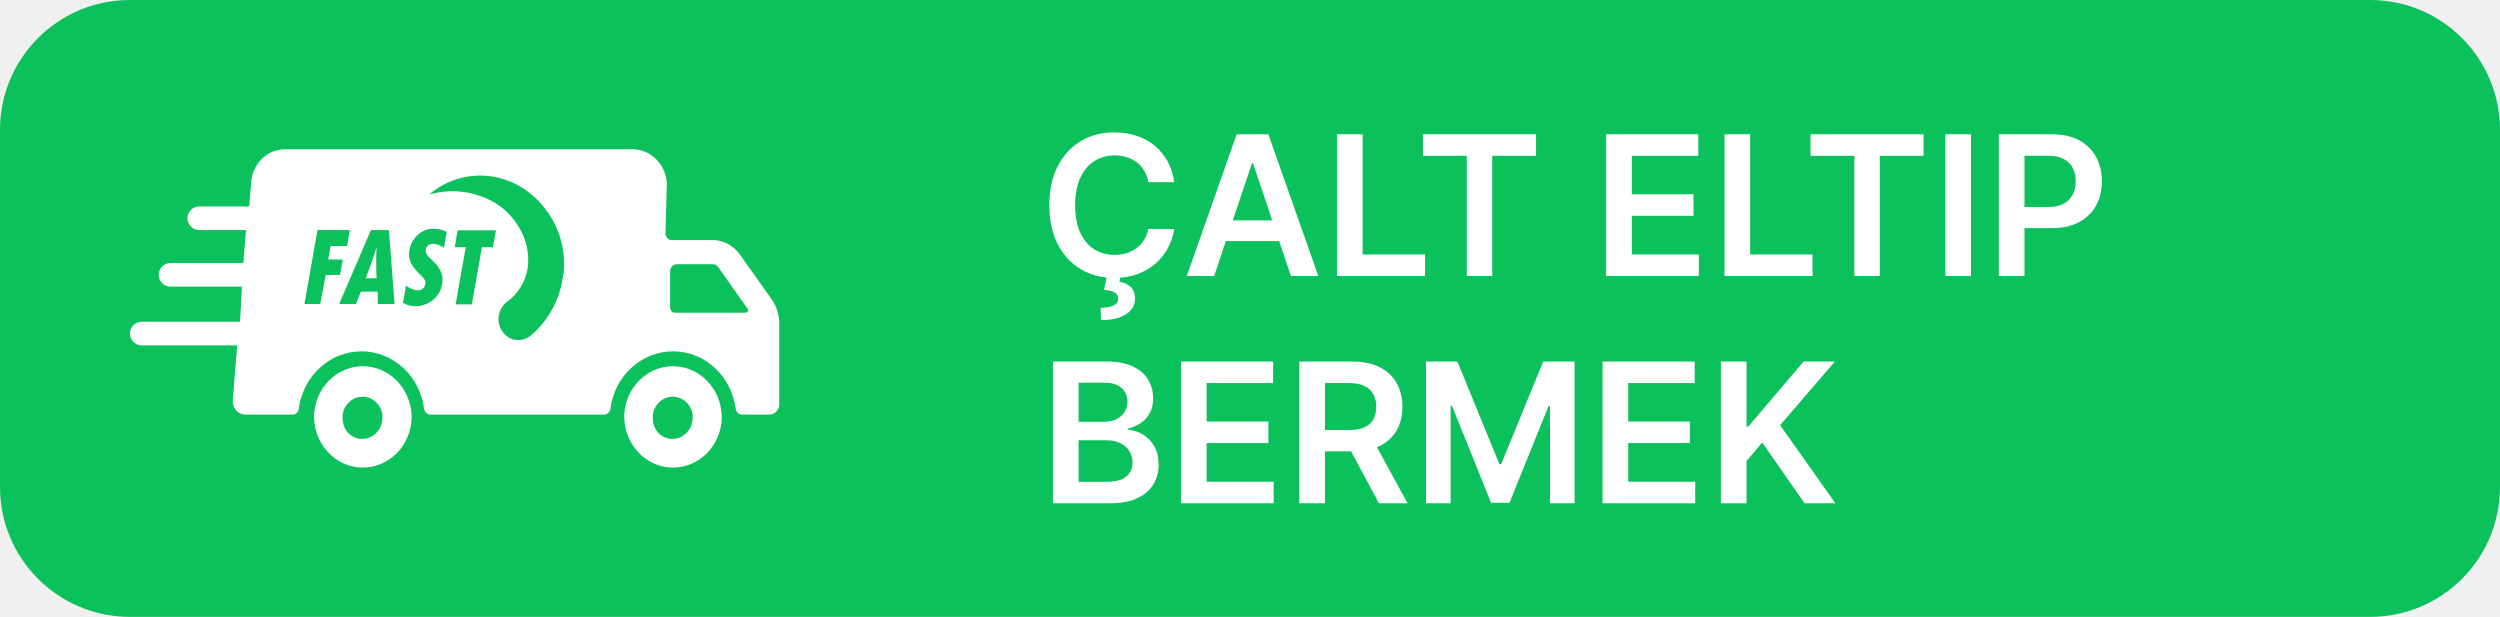
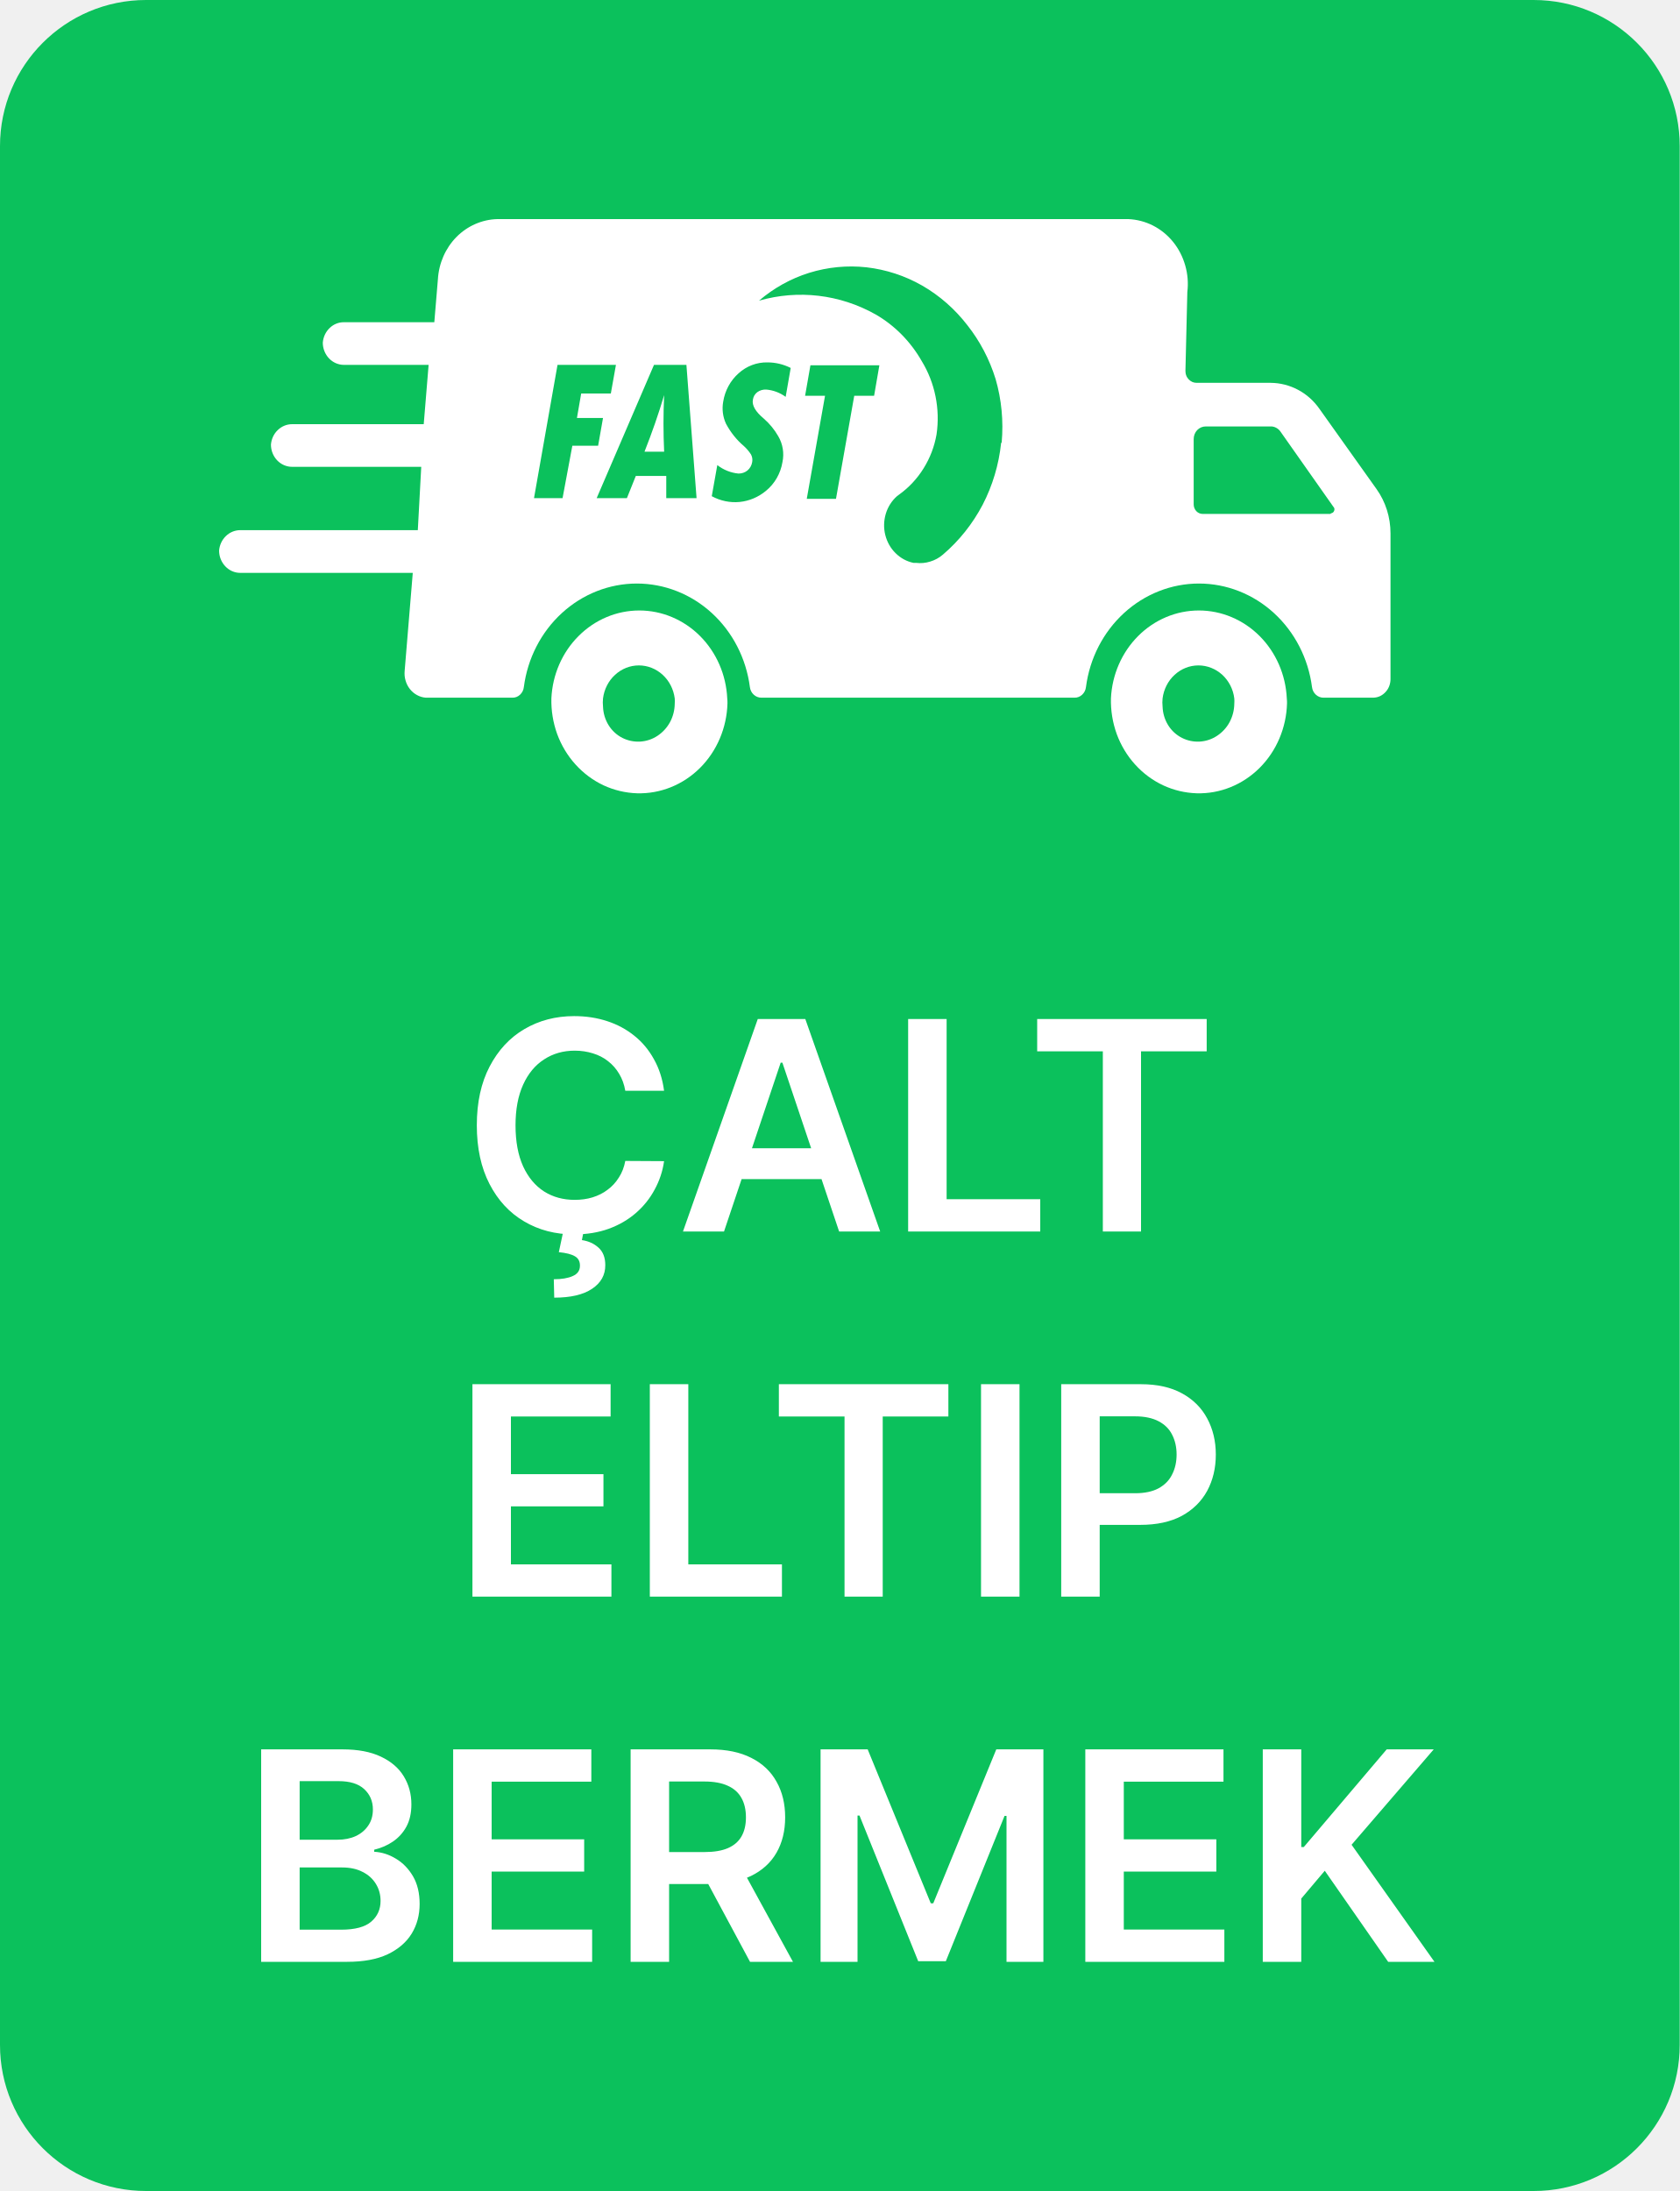
- <svg xmlns="http://www.w3.org/2000/svg" width="77" height="19" viewBox="0 0 77 19" fill="none">
-   <rect width="77" height="19" rx="4" fill="#0BC15C" />
-   <path d="M12.676 12.781C12.657 12.377 12.49 11.995 12.211 11.716C11.931 11.436 11.56 11.28 11.174 11.28C10.788 11.28 10.417 11.436 10.138 11.716C9.858 11.995 9.692 12.377 9.673 12.781C9.668 12.988 9.701 13.195 9.772 13.388C9.843 13.582 9.949 13.759 10.085 13.909C10.221 14.06 10.384 14.181 10.564 14.265C10.745 14.349 10.939 14.396 11.136 14.401C11.535 14.412 11.921 14.256 12.211 13.968C12.5 13.68 12.669 13.283 12.679 12.865C12.679 12.842 12.679 12.812 12.676 12.781ZM10.887 13.456C10.79 13.408 10.708 13.332 10.649 13.238C10.591 13.143 10.558 13.034 10.555 12.921C10.55 12.875 10.55 12.828 10.555 12.781C10.574 12.625 10.647 12.482 10.76 12.379C10.873 12.275 11.017 12.218 11.167 12.218C11.317 12.218 11.461 12.275 11.574 12.379C11.687 12.482 11.76 12.625 11.78 12.781C11.782 12.812 11.782 12.842 11.78 12.872C11.778 12.982 11.75 13.09 11.699 13.186C11.648 13.281 11.574 13.362 11.485 13.42C11.396 13.478 11.295 13.512 11.191 13.518C11.086 13.525 10.982 13.503 10.887 13.456ZM22.229 12.781C22.21 12.377 22.044 11.995 21.764 11.716C21.485 11.436 21.114 11.28 20.728 11.28C20.342 11.28 19.971 11.436 19.691 11.716C19.412 11.995 19.245 12.377 19.227 12.781C19.221 12.988 19.255 13.195 19.326 13.388C19.396 13.582 19.503 13.759 19.639 13.909C19.775 14.06 19.937 14.181 20.118 14.265C20.298 14.349 20.492 14.396 20.69 14.401C21.089 14.412 21.475 14.256 21.765 13.968C22.054 13.68 22.222 13.283 22.233 12.865C22.233 12.842 22.233 12.812 22.229 12.781ZM20.441 13.456C20.344 13.408 20.262 13.332 20.203 13.238C20.144 13.143 20.112 13.034 20.108 12.921C20.103 12.875 20.103 12.828 20.108 12.781C20.128 12.625 20.201 12.482 20.314 12.379C20.426 12.275 20.571 12.218 20.721 12.218C20.87 12.218 21.015 12.275 21.128 12.379C21.24 12.482 21.313 12.625 21.333 12.781C21.336 12.812 21.336 12.842 21.333 12.872C21.332 12.982 21.304 13.09 21.253 13.186C21.201 13.281 21.128 13.362 21.039 13.42C20.95 13.478 20.849 13.512 20.744 13.518C20.64 13.525 20.535 13.503 20.441 13.456ZM11.599 7.603C11.505 7.919 11.393 8.242 11.263 8.57H11.599C11.583 8.248 11.583 7.925 11.599 7.603Z" fill="white" />
-   <path d="M23.761 9.208L22.789 7.842C22.693 7.704 22.568 7.591 22.423 7.513C22.278 7.436 22.117 7.395 21.955 7.394H20.69C20.665 7.394 20.639 7.389 20.616 7.379C20.592 7.368 20.571 7.353 20.553 7.334C20.535 7.315 20.521 7.292 20.512 7.268C20.503 7.243 20.498 7.216 20.498 7.189L20.531 5.843C20.549 5.69 20.537 5.536 20.495 5.388C20.453 5.241 20.383 5.105 20.288 4.988C20.193 4.871 20.076 4.776 19.944 4.709C19.813 4.642 19.669 4.604 19.523 4.598H8.748C8.487 4.606 8.239 4.715 8.051 4.906C7.864 5.096 7.751 5.353 7.736 5.627L7.675 6.359H6.132C6.041 6.358 5.953 6.394 5.886 6.459C5.819 6.524 5.778 6.612 5.771 6.708C5.771 6.808 5.809 6.905 5.876 6.976C5.944 7.047 6.036 7.087 6.132 7.087H7.577L7.494 8.1H5.247C5.156 8.1 5.068 8.135 5.001 8.2C4.934 8.265 4.893 8.354 4.885 8.449C4.885 8.55 4.923 8.646 4.991 8.717C5.059 8.788 5.151 8.828 5.247 8.828H7.451L7.393 9.909H4.361C4.27 9.909 4.183 9.945 4.116 10.01C4.049 10.074 4.007 10.163 4 10.258C4 10.359 4.038 10.456 4.106 10.527C4.174 10.598 4.266 10.638 4.361 10.638H7.306L7.169 12.311C7.163 12.366 7.168 12.422 7.183 12.475C7.198 12.528 7.223 12.578 7.257 12.621C7.29 12.664 7.332 12.699 7.379 12.725C7.426 12.75 7.477 12.765 7.53 12.77H9.008C9.056 12.77 9.103 12.752 9.139 12.718C9.175 12.684 9.198 12.638 9.203 12.588C9.267 12.098 9.498 11.649 9.853 11.325C10.207 11 10.662 10.821 11.133 10.821C11.603 10.821 12.058 11 12.413 11.325C12.768 11.649 12.998 12.098 13.062 12.588C13.068 12.638 13.091 12.684 13.127 12.717C13.163 12.751 13.209 12.769 13.257 12.77H18.605C18.653 12.77 18.7 12.752 18.736 12.718C18.772 12.684 18.795 12.638 18.8 12.588C18.864 12.098 19.095 11.649 19.45 11.325C19.804 11 20.259 10.821 20.73 10.821C21.2 10.821 21.655 11 22.01 11.325C22.365 11.649 22.595 12.098 22.659 12.588C22.665 12.638 22.689 12.684 22.724 12.717C22.76 12.751 22.806 12.769 22.854 12.77H23.707C23.747 12.768 23.786 12.759 23.823 12.741C23.859 12.724 23.891 12.699 23.919 12.668C23.946 12.638 23.967 12.602 23.981 12.563C23.995 12.523 24.001 12.482 24 12.44V9.963C24 9.69 23.916 9.426 23.761 9.208ZM9.864 9.363H9.377L9.778 7.087H10.775L10.688 7.576H10.182L10.11 7.994H10.555L10.472 8.468H10.031L9.864 9.363ZM11.635 9.363V8.984H11.115L10.963 9.363H10.446L11.425 7.087H11.978L12.152 9.363H11.635ZM13.673 7.633C13.575 7.562 13.46 7.518 13.341 7.508C13.287 7.506 13.233 7.522 13.189 7.554C13.169 7.569 13.152 7.588 13.139 7.61C13.126 7.632 13.117 7.657 13.113 7.683C13.096 7.779 13.159 7.886 13.301 8.005C13.398 8.09 13.481 8.191 13.546 8.305C13.625 8.437 13.651 8.596 13.619 8.749C13.586 8.943 13.485 9.117 13.337 9.238C13.208 9.345 13.051 9.411 12.887 9.427C12.723 9.444 12.558 9.409 12.412 9.329L12.506 8.798C12.611 8.881 12.736 8.931 12.867 8.942C12.923 8.944 12.978 8.925 13.023 8.889C13.065 8.853 13.094 8.802 13.102 8.745C13.11 8.7 13.102 8.655 13.08 8.616C13.046 8.562 13.005 8.513 12.957 8.472C12.835 8.366 12.732 8.237 12.654 8.092C12.6 7.974 12.584 7.841 12.607 7.713C12.637 7.524 12.731 7.354 12.871 7.231C13.007 7.107 13.182 7.041 13.362 7.045C13.5 7.045 13.636 7.078 13.76 7.14L13.673 7.633ZM15.183 7.614H14.844L14.533 9.375H14.034L14.345 7.614H14.005L14.096 7.095H15.274L15.183 7.614ZM17.351 8.422C17.313 8.791 17.206 9.148 17.037 9.473C16.865 9.801 16.635 10.091 16.358 10.327C16.294 10.381 16.22 10.421 16.142 10.445C16.063 10.47 15.98 10.477 15.899 10.467H15.855C15.741 10.443 15.634 10.386 15.549 10.302C15.464 10.218 15.403 10.11 15.374 9.991C15.344 9.872 15.347 9.747 15.383 9.63C15.418 9.513 15.484 9.408 15.573 9.329L15.613 9.299C15.778 9.18 15.92 9.029 16.029 8.853C16.138 8.678 16.213 8.481 16.249 8.274C16.313 7.839 16.223 7.393 15.996 7.023C15.806 6.688 15.534 6.413 15.209 6.226C14.598 5.883 13.886 5.799 13.218 5.991C13.471 5.775 13.762 5.614 14.074 5.516C14.391 5.418 14.724 5.386 15.053 5.422C15.386 5.46 15.709 5.565 16.003 5.733C16.301 5.904 16.563 6.135 16.777 6.412C16.991 6.683 17.154 6.995 17.257 7.33C17.359 7.68 17.395 8.047 17.362 8.411L17.351 8.422ZM22.974 9.633H20.795C20.754 9.633 20.714 9.615 20.685 9.585C20.656 9.554 20.639 9.513 20.639 9.469V8.354C20.639 8.297 20.661 8.242 20.7 8.201C20.738 8.161 20.791 8.138 20.845 8.138H21.955C21.987 8.138 22.019 8.146 22.048 8.161C22.076 8.176 22.102 8.198 22.121 8.225L23.039 9.53C23.042 9.54 23.043 9.55 23.042 9.56C23.041 9.571 23.038 9.581 23.033 9.589C23.027 9.598 23.02 9.606 23.012 9.611C23.004 9.617 22.994 9.62 22.985 9.621L22.974 9.633Z" fill="white" />
-   <path d="M36.166 5.609H35.369C35.346 5.478 35.304 5.362 35.243 5.261C35.182 5.159 35.106 5.072 35.015 5.001C34.924 4.93 34.82 4.877 34.704 4.842C34.589 4.805 34.465 4.786 34.331 4.786C34.094 4.786 33.883 4.846 33.7 4.965C33.517 5.083 33.374 5.256 33.27 5.485C33.166 5.712 33.114 5.99 33.114 6.318C33.114 6.652 33.166 6.933 33.27 7.162C33.375 7.389 33.519 7.561 33.7 7.678C33.883 7.793 34.093 7.85 34.329 7.85C34.459 7.85 34.582 7.833 34.695 7.799C34.81 7.763 34.913 7.712 35.004 7.643C35.097 7.575 35.174 7.491 35.236 7.392C35.3 7.293 35.344 7.179 35.369 7.051L36.166 7.055C36.136 7.263 36.071 7.457 35.972 7.639C35.874 7.821 35.745 7.982 35.586 8.121C35.427 8.259 35.241 8.366 35.028 8.445C34.815 8.521 34.578 8.56 34.318 8.56C33.935 8.56 33.592 8.471 33.291 8.293C32.99 8.116 32.753 7.859 32.58 7.524C32.406 7.189 32.32 6.787 32.32 6.318C32.32 5.848 32.407 5.446 32.582 5.112C32.756 4.777 32.994 4.521 33.295 4.343C33.597 4.165 33.938 4.077 34.318 4.077C34.561 4.077 34.787 4.111 34.996 4.179C35.205 4.247 35.391 4.347 35.554 4.479C35.717 4.61 35.852 4.771 35.957 4.961C36.063 5.15 36.133 5.366 36.166 5.609ZM34.094 8.496H34.512L34.478 8.677C34.611 8.697 34.724 8.748 34.817 8.83C34.91 8.914 34.957 9.034 34.957 9.19C34.959 9.392 34.869 9.554 34.687 9.676C34.505 9.798 34.246 9.859 33.909 9.859L33.901 9.48C34.064 9.48 34.194 9.458 34.291 9.414C34.387 9.371 34.436 9.303 34.438 9.21C34.44 9.119 34.406 9.052 34.335 9.009C34.266 8.968 34.155 8.94 34.003 8.924L34.094 8.496ZM37.397 8.5H36.553L38.09 4.136H39.065L40.604 8.5H39.76L38.594 5.031H38.56L37.397 8.5ZM37.425 6.789H39.726V7.424H37.425V6.789ZM41.178 8.5V4.136H41.969V7.837H43.891V8.5H41.178ZM43.828 4.799V4.136H47.31V4.799H45.961V8.5H45.177V4.799H43.828ZM49.469 8.5V4.136H52.307V4.799H50.26V5.984H52.16V6.646H50.26V7.837H52.325V8.5H49.469ZM53.114 8.5V4.136H53.904V7.837H55.826V8.5H53.114ZM55.764 4.799V4.136H59.246V4.799H57.897V8.5H57.113V4.799H55.764ZM60.707 4.136V8.5H59.917V4.136H60.707ZM61.563 8.5V4.136H63.2C63.535 4.136 63.816 4.199 64.043 4.324C64.272 4.449 64.445 4.621 64.561 4.839C64.679 5.057 64.738 5.304 64.738 5.581C64.738 5.861 64.679 6.109 64.561 6.327C64.443 6.544 64.269 6.715 64.039 6.84C63.809 6.964 63.526 7.026 63.189 7.026H62.104V6.376H63.082C63.278 6.376 63.439 6.342 63.564 6.273C63.689 6.205 63.781 6.112 63.841 5.992C63.902 5.873 63.932 5.736 63.932 5.581C63.932 5.426 63.902 5.29 63.841 5.172C63.781 5.054 63.688 4.962 63.562 4.897C63.437 4.83 63.276 4.797 63.078 4.797H62.354V8.5H61.563ZM32.43 15.5V11.136H34.101C34.416 11.136 34.678 11.186 34.887 11.286C35.097 11.383 35.254 11.518 35.358 11.688C35.463 11.859 35.516 12.052 35.516 12.268C35.516 12.445 35.481 12.597 35.413 12.724C35.345 12.849 35.254 12.95 35.139 13.028C35.023 13.107 34.895 13.163 34.753 13.197V13.239C34.908 13.248 35.056 13.296 35.198 13.382C35.342 13.467 35.459 13.588 35.55 13.744C35.641 13.901 35.686 14.089 35.686 14.311C35.686 14.537 35.631 14.74 35.522 14.921C35.413 15.099 35.248 15.241 35.028 15.345C34.807 15.448 34.531 15.5 34.197 15.5H32.43ZM33.221 14.839H34.071C34.358 14.839 34.565 14.785 34.691 14.675C34.819 14.565 34.883 14.423 34.883 14.249C34.883 14.12 34.851 14.004 34.787 13.9C34.723 13.795 34.632 13.712 34.514 13.653C34.396 13.592 34.256 13.561 34.092 13.561H33.221V14.839ZM33.221 12.992H34.003C34.139 12.992 34.262 12.967 34.371 12.918C34.481 12.867 34.567 12.795 34.629 12.702C34.693 12.609 34.725 12.498 34.725 12.37C34.725 12.201 34.666 12.062 34.546 11.952C34.428 11.843 34.253 11.788 34.02 11.788H33.221V12.992ZM36.374 15.5V11.136H39.212V11.799H37.164V12.984H39.065V13.646H37.164V14.837H39.229V15.5H36.374ZM40.018 15.5V11.136H41.655C41.99 11.136 42.271 11.195 42.498 11.311C42.727 11.428 42.9 11.591 43.016 11.801C43.134 12.01 43.193 12.254 43.193 12.532C43.193 12.812 43.133 13.055 43.014 13.261C42.896 13.465 42.722 13.624 42.492 13.736C42.262 13.847 41.979 13.902 41.644 13.902H40.478V13.246H41.538C41.733 13.246 41.894 13.219 42.019 13.165C42.144 13.109 42.236 13.029 42.296 12.924C42.357 12.818 42.388 12.687 42.388 12.532C42.388 12.377 42.357 12.245 42.296 12.136C42.235 12.025 42.142 11.941 42.017 11.884C41.892 11.826 41.731 11.797 41.533 11.797H40.809V15.5H40.018ZM42.273 13.523L43.353 15.5H42.471L41.41 13.523H42.273ZM43.921 11.136H44.888L46.183 14.298H46.235L47.53 11.136H48.497V15.5H47.739V12.502H47.698L46.492 15.487H45.926L44.72 12.496H44.679V15.5H43.921V11.136ZM49.358 15.5V11.136H52.196V11.799H50.149V12.984H52.049V13.646H50.149V14.837H52.213V15.5H49.358ZM53.003 15.5V11.136H53.793V13.141H53.846L55.549 11.136H56.514L54.827 13.095L56.529 15.5H55.579L54.277 13.629L53.793 14.2V15.5H53.003Z" fill="white" />
+ <svg xmlns="http://www.w3.org/2000/svg" width="23" height="30" viewBox="0 0 23 30" fill="none">
+   <rect width="23" height="30" rx="2" fill="#0BC15C" />
+   <path d="M9.958 9.563C9.943 9.238 9.809 8.932 9.585 8.708C9.361 8.484 9.063 8.359 8.754 8.359C8.444 8.359 8.147 8.484 7.923 8.708C7.698 8.932 7.565 9.238 7.55 9.563C7.546 9.729 7.573 9.894 7.629 10.05C7.686 10.205 7.771 10.347 7.88 10.467C7.989 10.588 8.12 10.685 8.264 10.753C8.409 10.82 8.565 10.857 8.723 10.862C9.043 10.871 9.353 10.746 9.585 10.515C9.817 10.284 9.952 9.965 9.961 9.63C9.961 9.611 9.961 9.587 9.958 9.563ZM8.523 10.104C8.446 10.065 8.38 10.005 8.333 9.929C8.286 9.853 8.26 9.765 8.257 9.675C8.253 9.638 8.253 9.6 8.257 9.563C8.273 9.438 8.331 9.323 8.422 9.24C8.512 9.157 8.628 9.111 8.748 9.111C8.868 9.111 8.984 9.157 9.074 9.24C9.165 9.323 9.223 9.438 9.239 9.563C9.241 9.587 9.241 9.611 9.239 9.636C9.238 9.724 9.216 9.81 9.175 9.887C9.133 9.964 9.074 10.028 9.003 10.075C8.932 10.122 8.851 10.149 8.767 10.154C8.683 10.159 8.599 10.142 8.523 10.104ZM17.62 9.563C17.605 9.238 17.471 8.932 17.247 8.708C17.023 8.484 16.725 8.359 16.416 8.359C16.106 8.359 15.809 8.484 15.585 8.708C15.361 8.932 15.227 9.238 15.212 9.563C15.208 9.729 15.235 9.894 15.291 10.05C15.348 10.205 15.433 10.347 15.542 10.467C15.651 10.588 15.782 10.685 15.927 10.753C16.071 10.82 16.227 10.857 16.386 10.862C16.705 10.871 17.015 10.746 17.247 10.515C17.479 10.284 17.614 9.965 17.623 9.63C17.623 9.611 17.623 9.587 17.62 9.563ZM16.186 10.104C16.108 10.065 16.042 10.005 15.995 9.929C15.948 9.853 15.922 9.765 15.919 9.675C15.915 9.638 15.915 9.6 15.919 9.563C15.935 9.438 15.993 9.323 16.084 9.24C16.174 9.157 16.29 9.111 16.41 9.111C16.53 9.111 16.646 9.157 16.737 9.24C16.827 9.323 16.886 9.438 16.901 9.563C16.903 9.587 16.903 9.611 16.901 9.636C16.9 9.724 16.878 9.81 16.837 9.887C16.796 9.964 16.736 10.028 16.665 10.075C16.594 10.122 16.513 10.149 16.429 10.154C16.345 10.159 16.261 10.142 16.186 10.104ZM9.094 5.41C9.019 5.663 8.929 5.922 8.825 6.185H9.094C9.082 5.927 9.082 5.668 9.094 5.41Z" fill="white" />
+   <path d="M18.849 6.697L18.069 5.601C17.992 5.49 17.892 5.4 17.775 5.338C17.659 5.276 17.53 5.243 17.4 5.242H16.386C16.365 5.242 16.345 5.238 16.326 5.23C16.307 5.221 16.29 5.209 16.276 5.194C16.262 5.179 16.25 5.161 16.243 5.141C16.235 5.121 16.232 5.099 16.232 5.078L16.258 3.998C16.273 3.876 16.263 3.752 16.229 3.634C16.195 3.515 16.139 3.406 16.063 3.312C15.987 3.218 15.893 3.142 15.787 3.088C15.682 3.035 15.567 3.005 15.45 3H6.808C6.599 3.006 6.399 3.094 6.249 3.246C6.099 3.399 6.009 3.605 5.996 3.825L5.947 4.412H4.71C4.637 4.411 4.566 4.44 4.513 4.492C4.459 4.544 4.426 4.615 4.42 4.692C4.42 4.772 4.451 4.85 4.505 4.907C4.559 4.964 4.633 4.996 4.71 4.996H5.869L5.802 5.808H4C3.927 5.808 3.856 5.837 3.803 5.889C3.749 5.94 3.716 6.012 3.71 6.088C3.71 6.169 3.741 6.246 3.795 6.303C3.849 6.36 3.923 6.392 4 6.392H5.768L5.721 7.259H3.29C3.217 7.259 3.146 7.288 3.093 7.34C3.039 7.392 3.006 7.463 3 7.539C3 7.62 3.031 7.697 3.085 7.754C3.139 7.812 3.213 7.844 3.29 7.844H5.652L5.541 9.185C5.537 9.23 5.54 9.274 5.553 9.317C5.565 9.36 5.585 9.4 5.612 9.434C5.639 9.468 5.672 9.497 5.71 9.517C5.748 9.538 5.789 9.55 5.831 9.553H7.017C7.055 9.554 7.093 9.539 7.121 9.512C7.15 9.485 7.169 9.448 7.173 9.407C7.224 9.015 7.409 8.655 7.694 8.394C7.978 8.134 8.343 7.99 8.72 7.99C9.098 7.99 9.463 8.134 9.747 8.394C10.032 8.655 10.217 9.015 10.268 9.407C10.273 9.448 10.291 9.484 10.32 9.511C10.349 9.538 10.386 9.553 10.425 9.553H14.713C14.752 9.554 14.789 9.539 14.818 9.512C14.847 9.485 14.866 9.448 14.87 9.407C14.921 9.015 15.106 8.655 15.391 8.394C15.675 8.134 16.04 7.99 16.417 7.99C16.795 7.99 17.16 8.134 17.444 8.394C17.729 8.655 17.914 9.015 17.965 9.407C17.97 9.448 17.988 9.484 18.017 9.511C18.046 9.538 18.083 9.553 18.121 9.553H18.805C18.837 9.552 18.869 9.545 18.898 9.531C18.927 9.517 18.953 9.497 18.975 9.472C18.997 9.448 19.014 9.419 19.025 9.387C19.036 9.356 19.041 9.322 19.04 9.289V7.302C19.04 7.084 18.973 6.871 18.849 6.697ZM7.703 6.821H7.312L7.634 4.996H8.434L8.364 5.388H7.958L7.9 5.723H8.257L8.19 6.103H7.837L7.703 6.821ZM9.123 6.821V6.517H8.706L8.584 6.821H8.17L8.955 4.996H9.399L9.538 6.821H9.123ZM10.758 5.434C10.679 5.376 10.587 5.342 10.491 5.334C10.448 5.332 10.405 5.344 10.369 5.37C10.353 5.382 10.34 5.398 10.329 5.415C10.319 5.433 10.312 5.453 10.309 5.474C10.295 5.551 10.345 5.637 10.459 5.732C10.537 5.8 10.604 5.881 10.656 5.972C10.719 6.079 10.74 6.206 10.714 6.328C10.688 6.484 10.607 6.624 10.488 6.721C10.384 6.807 10.259 6.86 10.128 6.873C9.996 6.886 9.864 6.858 9.746 6.794L9.822 6.368C9.906 6.434 10.007 6.474 10.111 6.484C10.156 6.485 10.201 6.47 10.236 6.441C10.27 6.412 10.293 6.371 10.3 6.325C10.306 6.29 10.3 6.253 10.283 6.222C10.255 6.179 10.222 6.14 10.184 6.106C10.085 6.022 10.003 5.918 9.941 5.802C9.897 5.707 9.884 5.601 9.903 5.498C9.927 5.347 10.002 5.21 10.114 5.111C10.223 5.012 10.364 4.959 10.508 4.962C10.619 4.962 10.728 4.988 10.827 5.038L10.758 5.434ZM11.969 5.419H11.697L11.447 6.83H11.047L11.297 5.419H11.024L11.097 5.002H12.041L11.969 5.419ZM13.708 6.067C13.677 6.362 13.591 6.649 13.456 6.91C13.318 7.173 13.133 7.405 12.911 7.594C12.86 7.638 12.801 7.67 12.738 7.689C12.675 7.709 12.608 7.715 12.543 7.707H12.508C12.416 7.688 12.331 7.642 12.263 7.574C12.194 7.507 12.146 7.42 12.122 7.325C12.098 7.23 12.101 7.129 12.129 7.035C12.157 6.941 12.21 6.858 12.282 6.794L12.314 6.77C12.446 6.675 12.56 6.553 12.647 6.412C12.735 6.271 12.795 6.114 12.824 5.948C12.875 5.599 12.803 5.242 12.621 4.944C12.468 4.676 12.25 4.455 11.989 4.305C11.5 4.03 10.928 3.963 10.393 4.117C10.595 3.944 10.829 3.814 11.079 3.736C11.334 3.657 11.601 3.631 11.865 3.66C12.132 3.691 12.391 3.775 12.627 3.91C12.865 4.047 13.076 4.232 13.247 4.454C13.419 4.672 13.55 4.922 13.633 5.191C13.714 5.471 13.742 5.766 13.716 6.058L13.708 6.067ZM18.217 7.037H16.47C16.436 7.037 16.405 7.024 16.381 6.999C16.358 6.974 16.345 6.941 16.345 6.907V6.012C16.345 5.966 16.362 5.922 16.393 5.889C16.424 5.857 16.466 5.839 16.51 5.839H17.4C17.426 5.838 17.451 5.845 17.474 5.857C17.497 5.869 17.518 5.887 17.533 5.909L18.269 6.955C18.272 6.963 18.273 6.971 18.272 6.98C18.271 6.988 18.268 6.996 18.264 7.003C18.26 7.01 18.255 7.016 18.248 7.02C18.241 7.025 18.233 7.027 18.226 7.028L18.217 7.037Z" fill="white" />
+   <path d="M9.093 14.935H8.562C8.547 14.848 8.519 14.77 8.478 14.703C8.438 14.635 8.387 14.577 8.326 14.53C8.266 14.482 8.197 14.447 8.119 14.423C8.042 14.399 7.959 14.386 7.87 14.386C7.712 14.386 7.572 14.426 7.45 14.506C7.328 14.584 7.232 14.7 7.163 14.852C7.094 15.004 7.059 15.189 7.059 15.408C7.059 15.63 7.094 15.818 7.163 15.97C7.233 16.122 7.329 16.236 7.45 16.314C7.572 16.391 7.712 16.429 7.869 16.429C7.956 16.429 8.038 16.418 8.113 16.395C8.19 16.371 8.259 16.337 8.319 16.291C8.381 16.246 8.432 16.19 8.474 16.123C8.517 16.057 8.546 15.982 8.562 15.896L9.093 15.899C9.074 16.037 9.03 16.167 8.964 16.288C8.899 16.41 8.813 16.517 8.707 16.609C8.601 16.701 8.477 16.773 8.335 16.825C8.193 16.876 8.035 16.902 7.862 16.902C7.606 16.902 7.378 16.843 7.177 16.724C6.976 16.606 6.818 16.435 6.703 16.212C6.587 15.988 6.529 15.72 6.529 15.408C6.529 15.094 6.588 14.826 6.704 14.604C6.821 14.38 6.979 14.209 7.18 14.091C7.381 13.973 7.608 13.913 7.862 13.913C8.024 13.913 8.174 13.936 8.314 13.982C8.453 14.027 8.577 14.094 8.686 14.182C8.795 14.269 8.884 14.376 8.954 14.503C9.025 14.629 9.072 14.773 9.093 14.935ZM7.713 16.859H7.991L7.968 16.98C8.057 16.993 8.133 17.027 8.194 17.082C8.257 17.138 8.288 17.218 8.288 17.322C8.289 17.457 8.229 17.565 8.108 17.646C7.986 17.728 7.814 17.768 7.589 17.768L7.583 17.516C7.692 17.516 7.779 17.501 7.843 17.472C7.908 17.443 7.94 17.398 7.941 17.335C7.943 17.275 7.921 17.23 7.873 17.202C7.827 17.174 7.753 17.155 7.652 17.145L7.713 16.859ZM9.914 16.862H9.352L10.376 13.953H11.027L12.052 16.862H11.49L10.713 14.55H10.69L9.914 16.862ZM9.933 15.722H11.467V16.145H9.933V15.722ZM12.435 16.862V13.953H12.962V16.42H14.244V16.862H12.435ZM14.202 14.395V13.953H16.523V14.395H15.624V16.862H15.101V14.395H14.202ZM6.469 21.862V18.953H8.361V19.395H6.996V20.185H8.263V20.626H6.996V21.42H8.372V21.862H6.469ZM8.898 21.862V18.953H9.425V21.42H10.707V21.862H8.898ZM10.665 19.395V18.953H12.986V19.395H12.087V21.862H11.564V19.395H10.665ZM13.96 18.953V21.862H13.433V18.953H13.96ZM14.531 21.862V18.953H15.622C15.845 18.953 16.033 18.995 16.184 19.078C16.337 19.161 16.452 19.276 16.53 19.422C16.608 19.567 16.648 19.732 16.648 19.916C16.648 20.103 16.608 20.268 16.53 20.413C16.451 20.558 16.335 20.672 16.182 20.756C16.028 20.838 15.839 20.879 15.615 20.879H14.892V20.446H15.544C15.675 20.446 15.781 20.423 15.865 20.378C15.948 20.332 16.01 20.27 16.049 20.19C16.09 20.111 16.111 20.019 16.111 19.916C16.111 19.813 16.09 19.722 16.049 19.643C16.01 19.565 15.948 19.504 15.864 19.46C15.78 19.416 15.673 19.393 15.541 19.393H15.058V21.862H14.531ZM3.576 26.862V23.953H4.69C4.9 23.953 5.075 23.986 5.214 24.052C5.354 24.118 5.459 24.207 5.528 24.321C5.598 24.435 5.633 24.563 5.633 24.707C5.633 24.826 5.61 24.927 5.565 25.011C5.519 25.095 5.458 25.162 5.381 25.215C5.305 25.267 5.219 25.304 5.124 25.327V25.355C5.228 25.361 5.326 25.392 5.421 25.45C5.517 25.507 5.595 25.588 5.656 25.692C5.716 25.796 5.746 25.922 5.746 26.07C5.746 26.22 5.71 26.356 5.637 26.476C5.564 26.595 5.454 26.689 5.308 26.759C5.161 26.828 4.976 26.862 4.754 26.862H3.576ZM4.103 26.422H4.67C4.861 26.422 4.999 26.385 5.083 26.312C5.168 26.239 5.211 26.144 5.211 26.028C5.211 25.942 5.19 25.865 5.147 25.795C5.104 25.725 5.044 25.67 4.965 25.631C4.887 25.59 4.793 25.57 4.684 25.57H4.103V26.422ZM4.103 25.19H4.624C4.715 25.19 4.797 25.174 4.87 25.141C4.943 25.107 5 25.059 5.042 24.997C5.085 24.935 5.106 24.861 5.106 24.776C5.106 24.663 5.066 24.57 4.987 24.497C4.908 24.424 4.791 24.388 4.636 24.388H4.103V25.19ZM6.205 26.862V23.953H8.097V24.395H6.732V25.185H7.999V25.626H6.732V26.42H8.108V26.862H6.205ZM8.635 26.862V23.953H9.726C9.949 23.953 10.136 23.992 10.288 24.07C10.441 24.147 10.556 24.256 10.633 24.396C10.712 24.535 10.751 24.698 10.751 24.884C10.751 25.07 10.711 25.232 10.632 25.369C10.553 25.506 10.437 25.611 10.284 25.686C10.13 25.76 9.942 25.797 9.718 25.797H8.941V25.359H9.647C9.778 25.359 9.885 25.341 9.968 25.305C10.052 25.268 10.113 25.215 10.153 25.145C10.194 25.074 10.214 24.987 10.214 24.884C10.214 24.78 10.194 24.692 10.153 24.619C10.112 24.545 10.05 24.489 9.967 24.452C9.884 24.413 9.776 24.393 9.645 24.393H9.162V26.862H8.635ZM10.137 25.544L10.858 26.862H10.27L9.562 25.544H10.137ZM11.236 23.953H11.881L12.745 26.061H12.779L13.642 23.953H14.287V26.862H13.782V24.864H13.755L12.951 26.854H12.573L11.769 24.859H11.742V26.862H11.236V23.953ZM14.861 26.862V23.953H16.753V24.395H15.388V25.185H16.655V25.626H15.388V26.42H16.765V26.862H14.861ZM17.291 26.862V23.953H17.818V25.29H17.853L18.988 23.953H19.632L18.507 25.259L19.642 26.862H19.008L18.14 25.615L17.818 25.996V26.862H17.291Z" fill="white" />
</svg>
